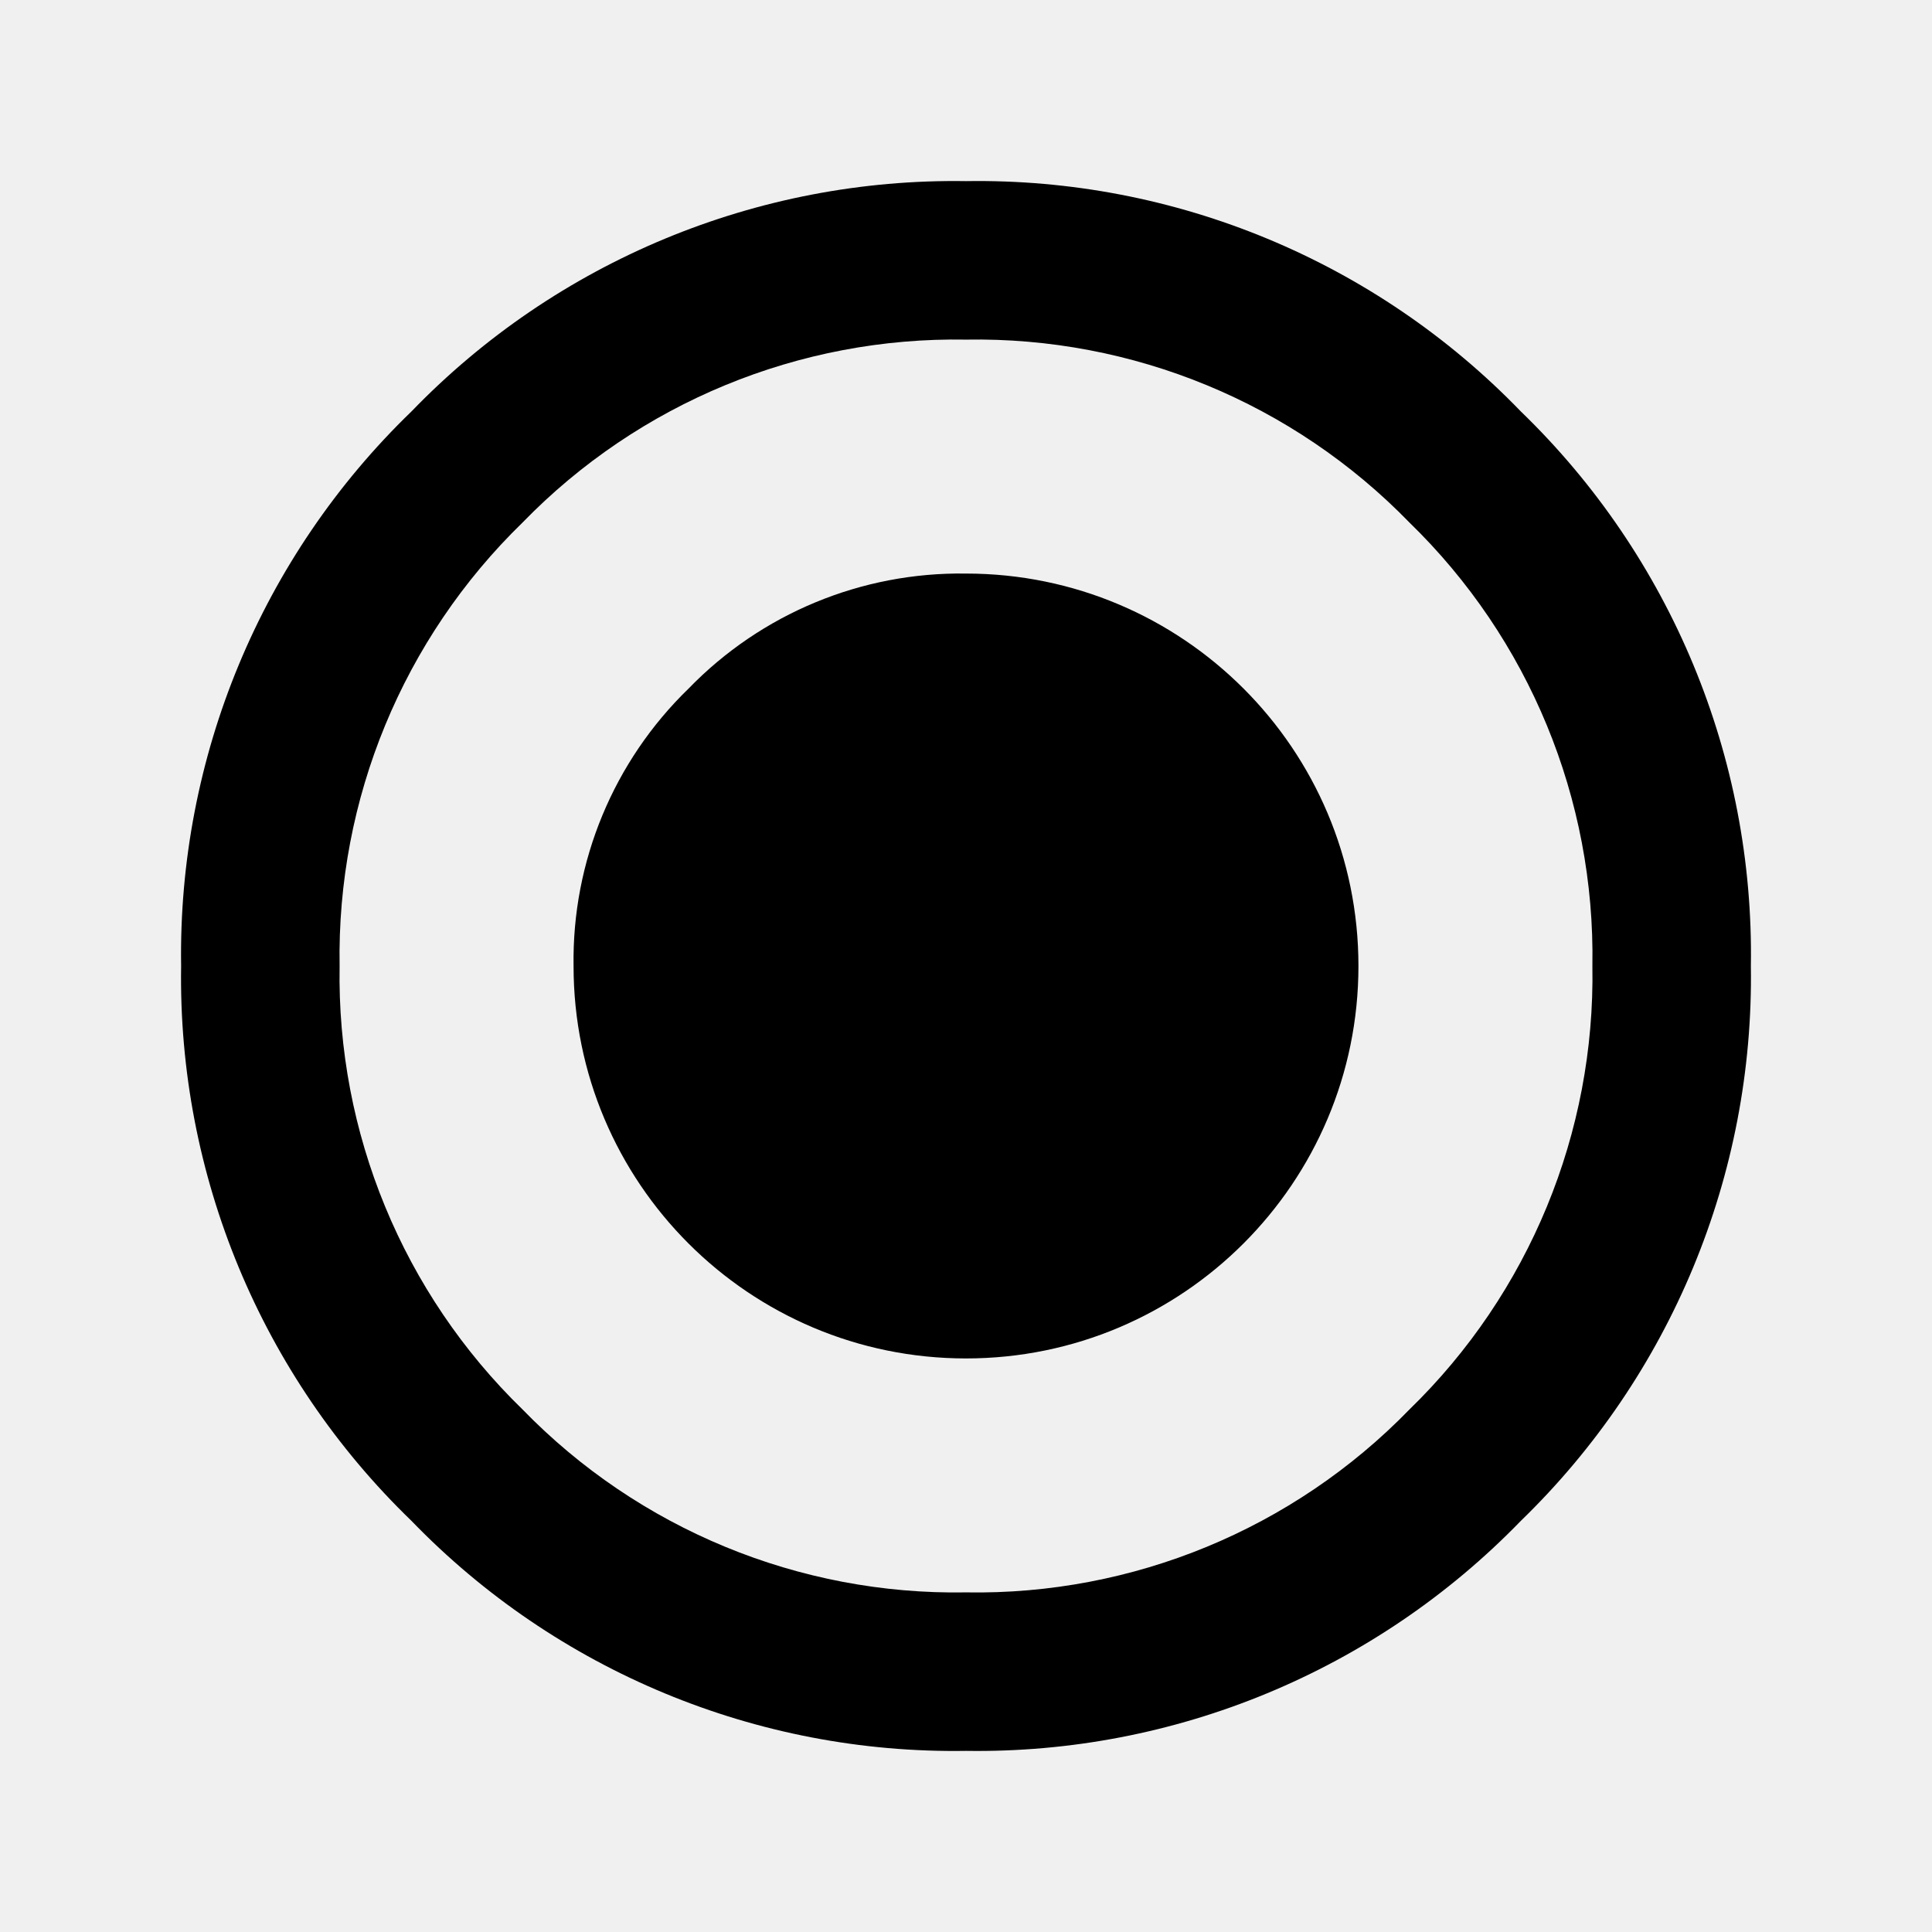
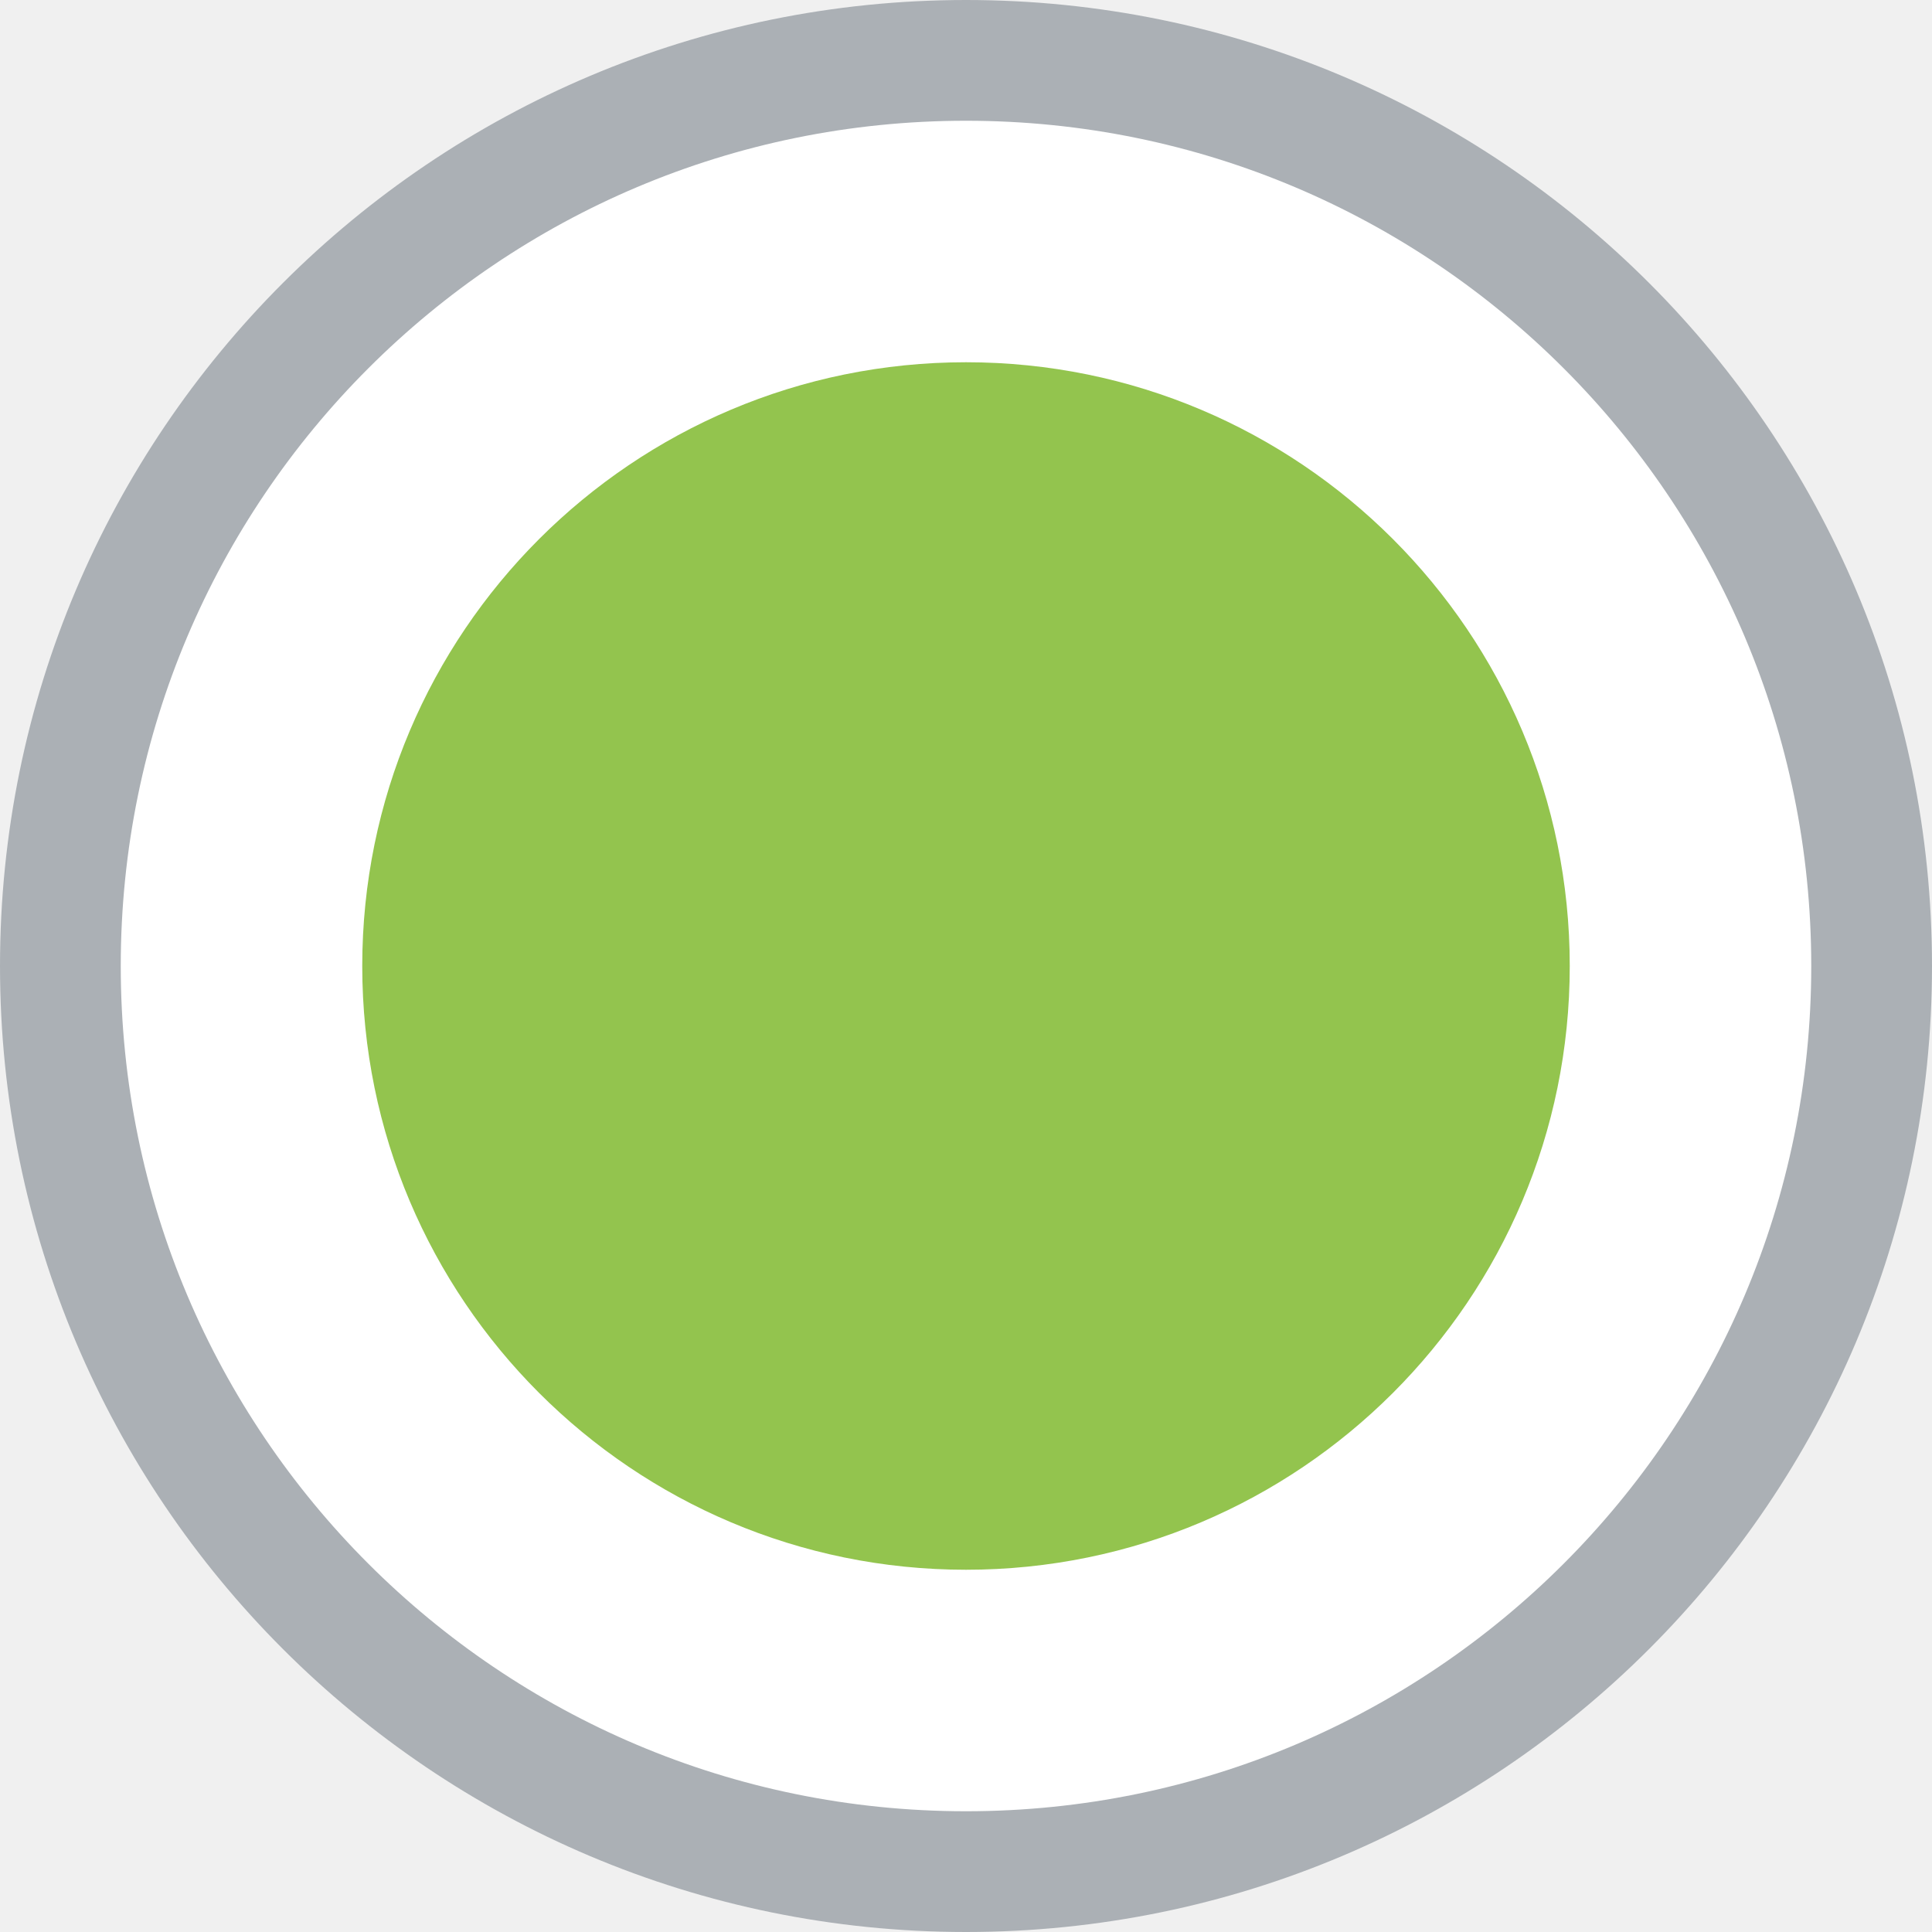
- <svg xmlns="http://www.w3.org/2000/svg" id="Layer_1" data-name="Layer 1" viewBox="0 0 64 64">
-   <path d="M13.63,13.63A25,25,0,0,1,32,6a25,25,0,0,1,18.38,7.63A25,25,0,0,1,58,32a25.07,25.07,0,0,1-7.62,18.38A25.07,25.07,0,0,1,32,58a25,25,0,0,1-18.37-7.62A25,25,0,0,1,6,32,25,25,0,0,1,13.63,13.63Zm3.68,33.06A20,20,0,0,0,32,52.75a20,20,0,0,0,14.69-6.06A20,20,0,0,0,52.75,32a20,20,0,0,0-6.06-14.69A20,20,0,0,0,32,11.25a20,20,0,0,0-14.69,6.06A20,20,0,0,0,11.25,32,20,20,0,0,0,17.31,46.69Zm5.5-23.88A12.53,12.53,0,0,1,32,19,13,13,0,0,1,45,32,13,13,0,0,1,32,45,13,13,0,0,1,19,32,12.53,12.53,0,0,1,22.81,22.81Z" />
+ <svg xmlns="http://www.w3.org/2000/svg" width="16" height="16" viewBox="0 0 16 16" fill="none">
+   <rect x="0.5" y="0.5" width="15" height="15" rx="7.5" fill="white" stroke="#ABB0B5" />
+   <rect x="3" y="3" width="10" height="10" rx="5" fill="#93C44E" />
</svg>
